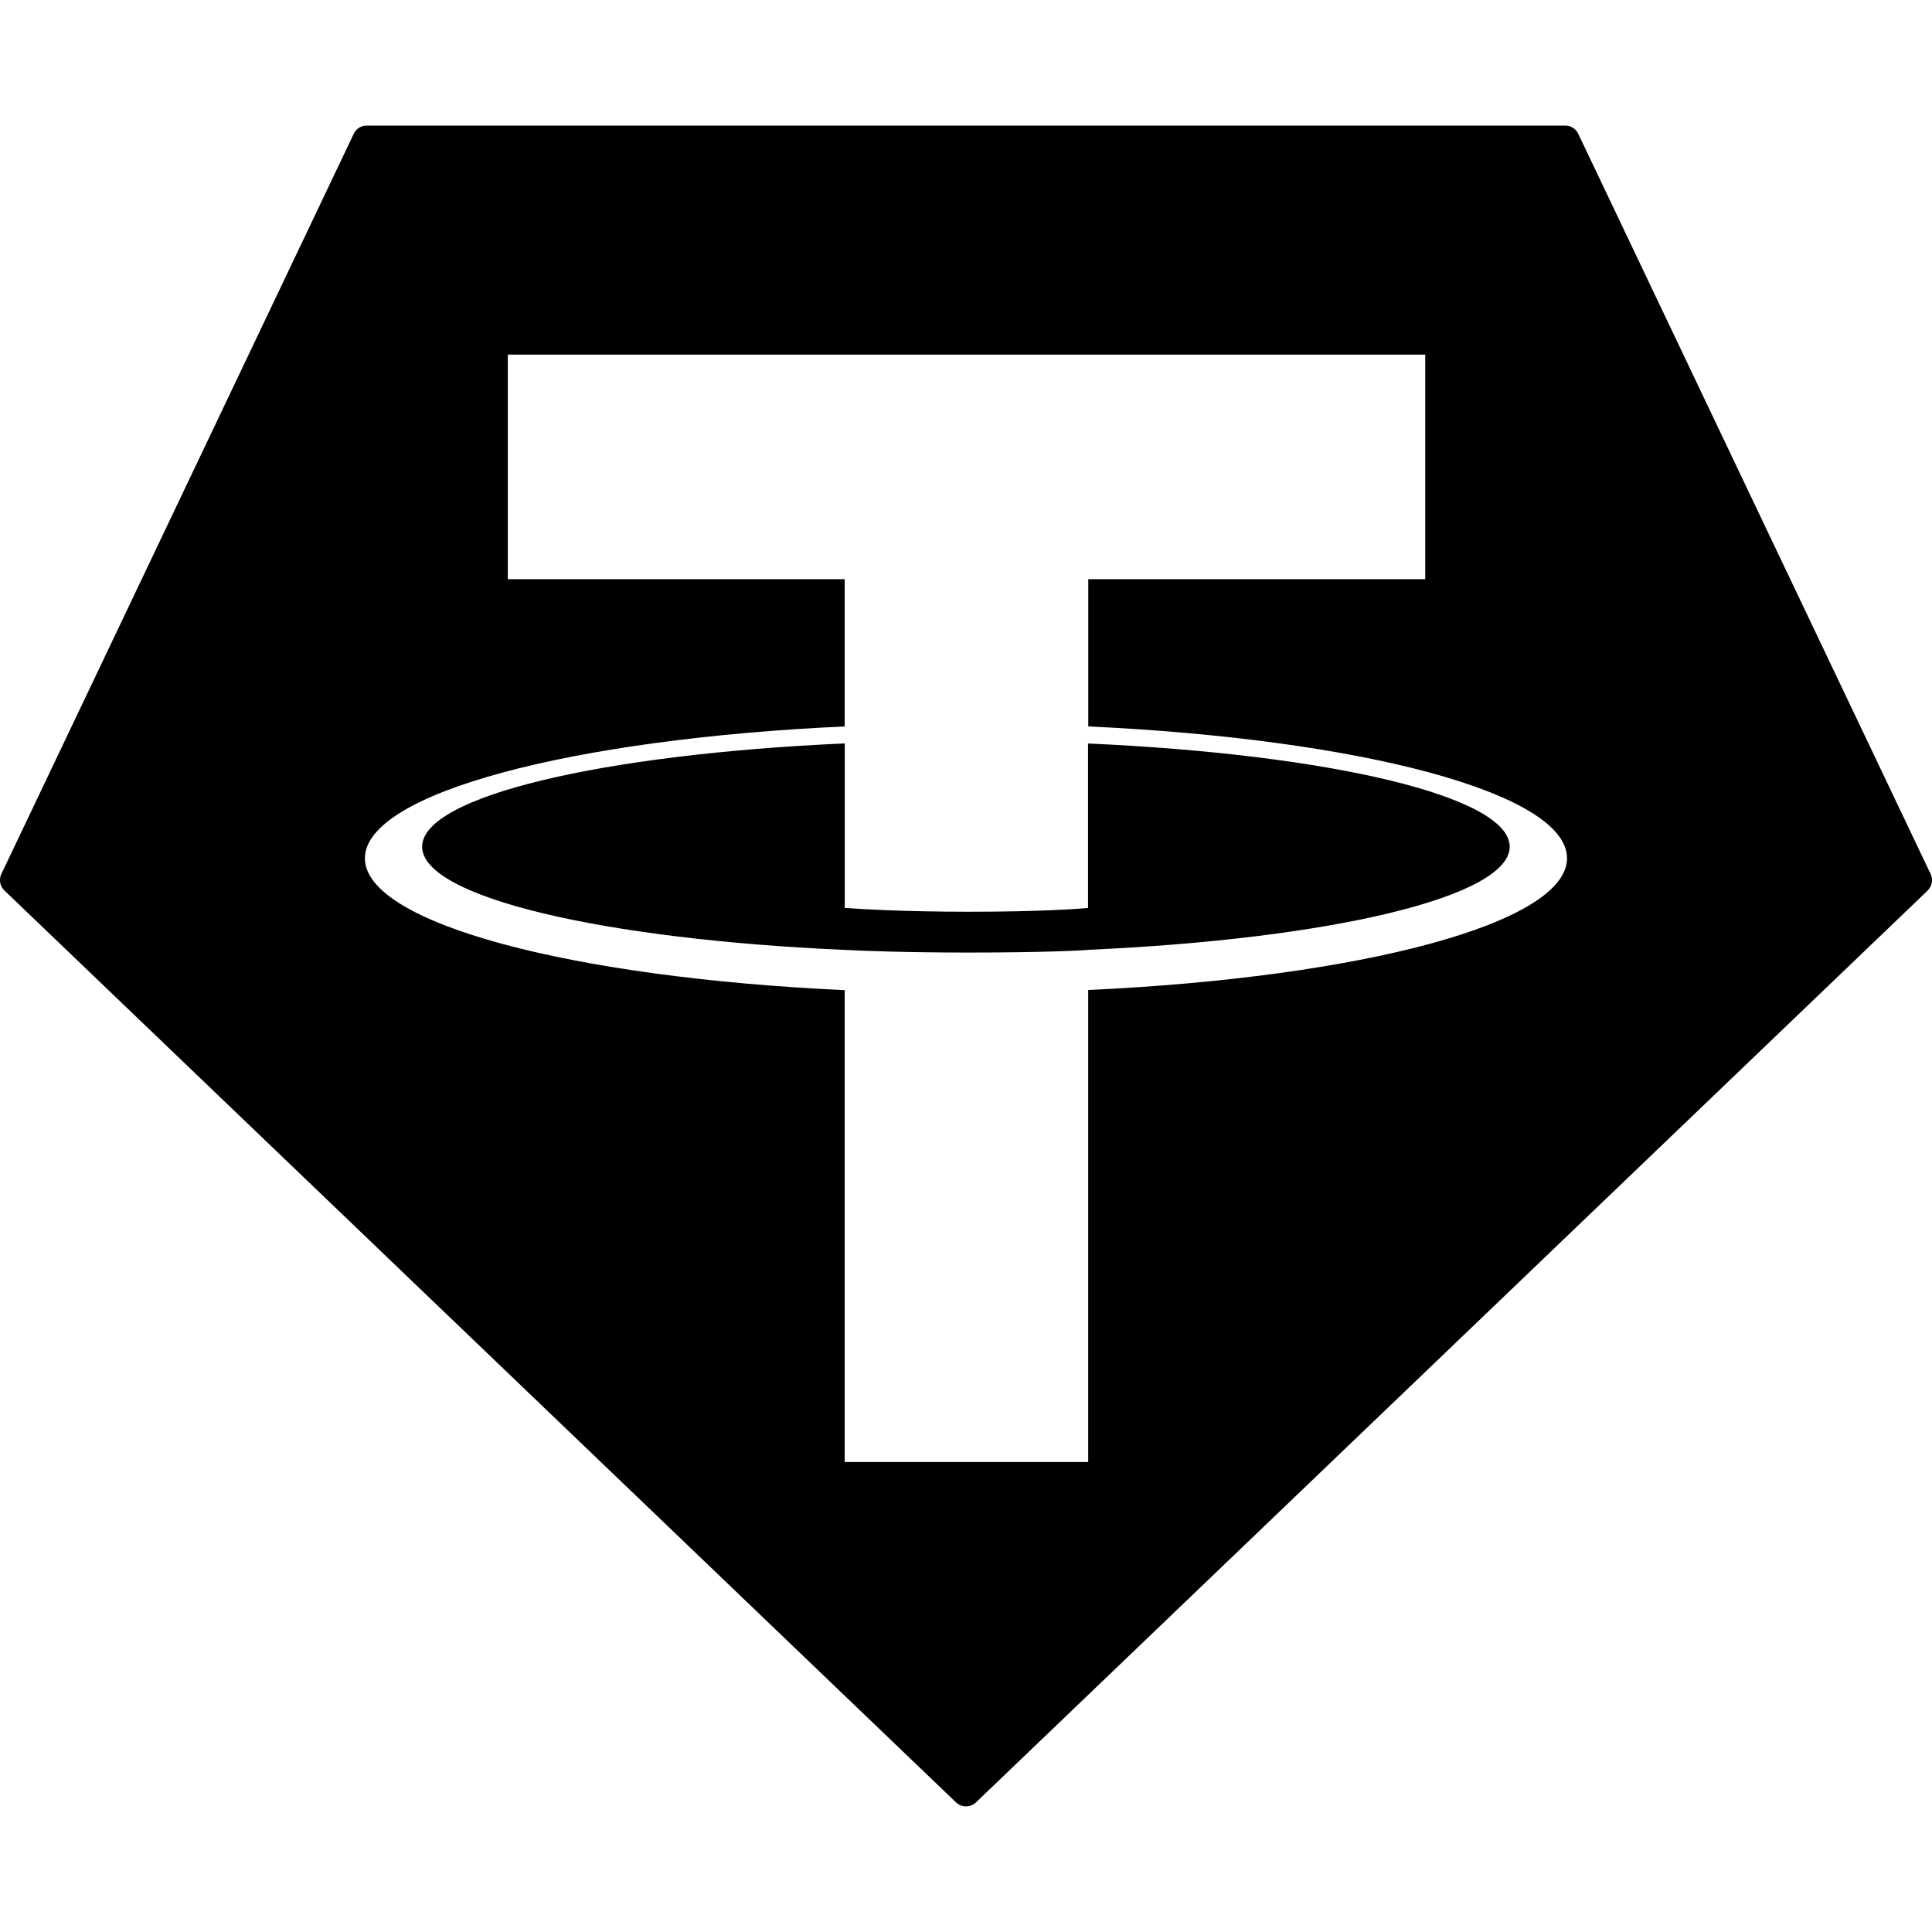
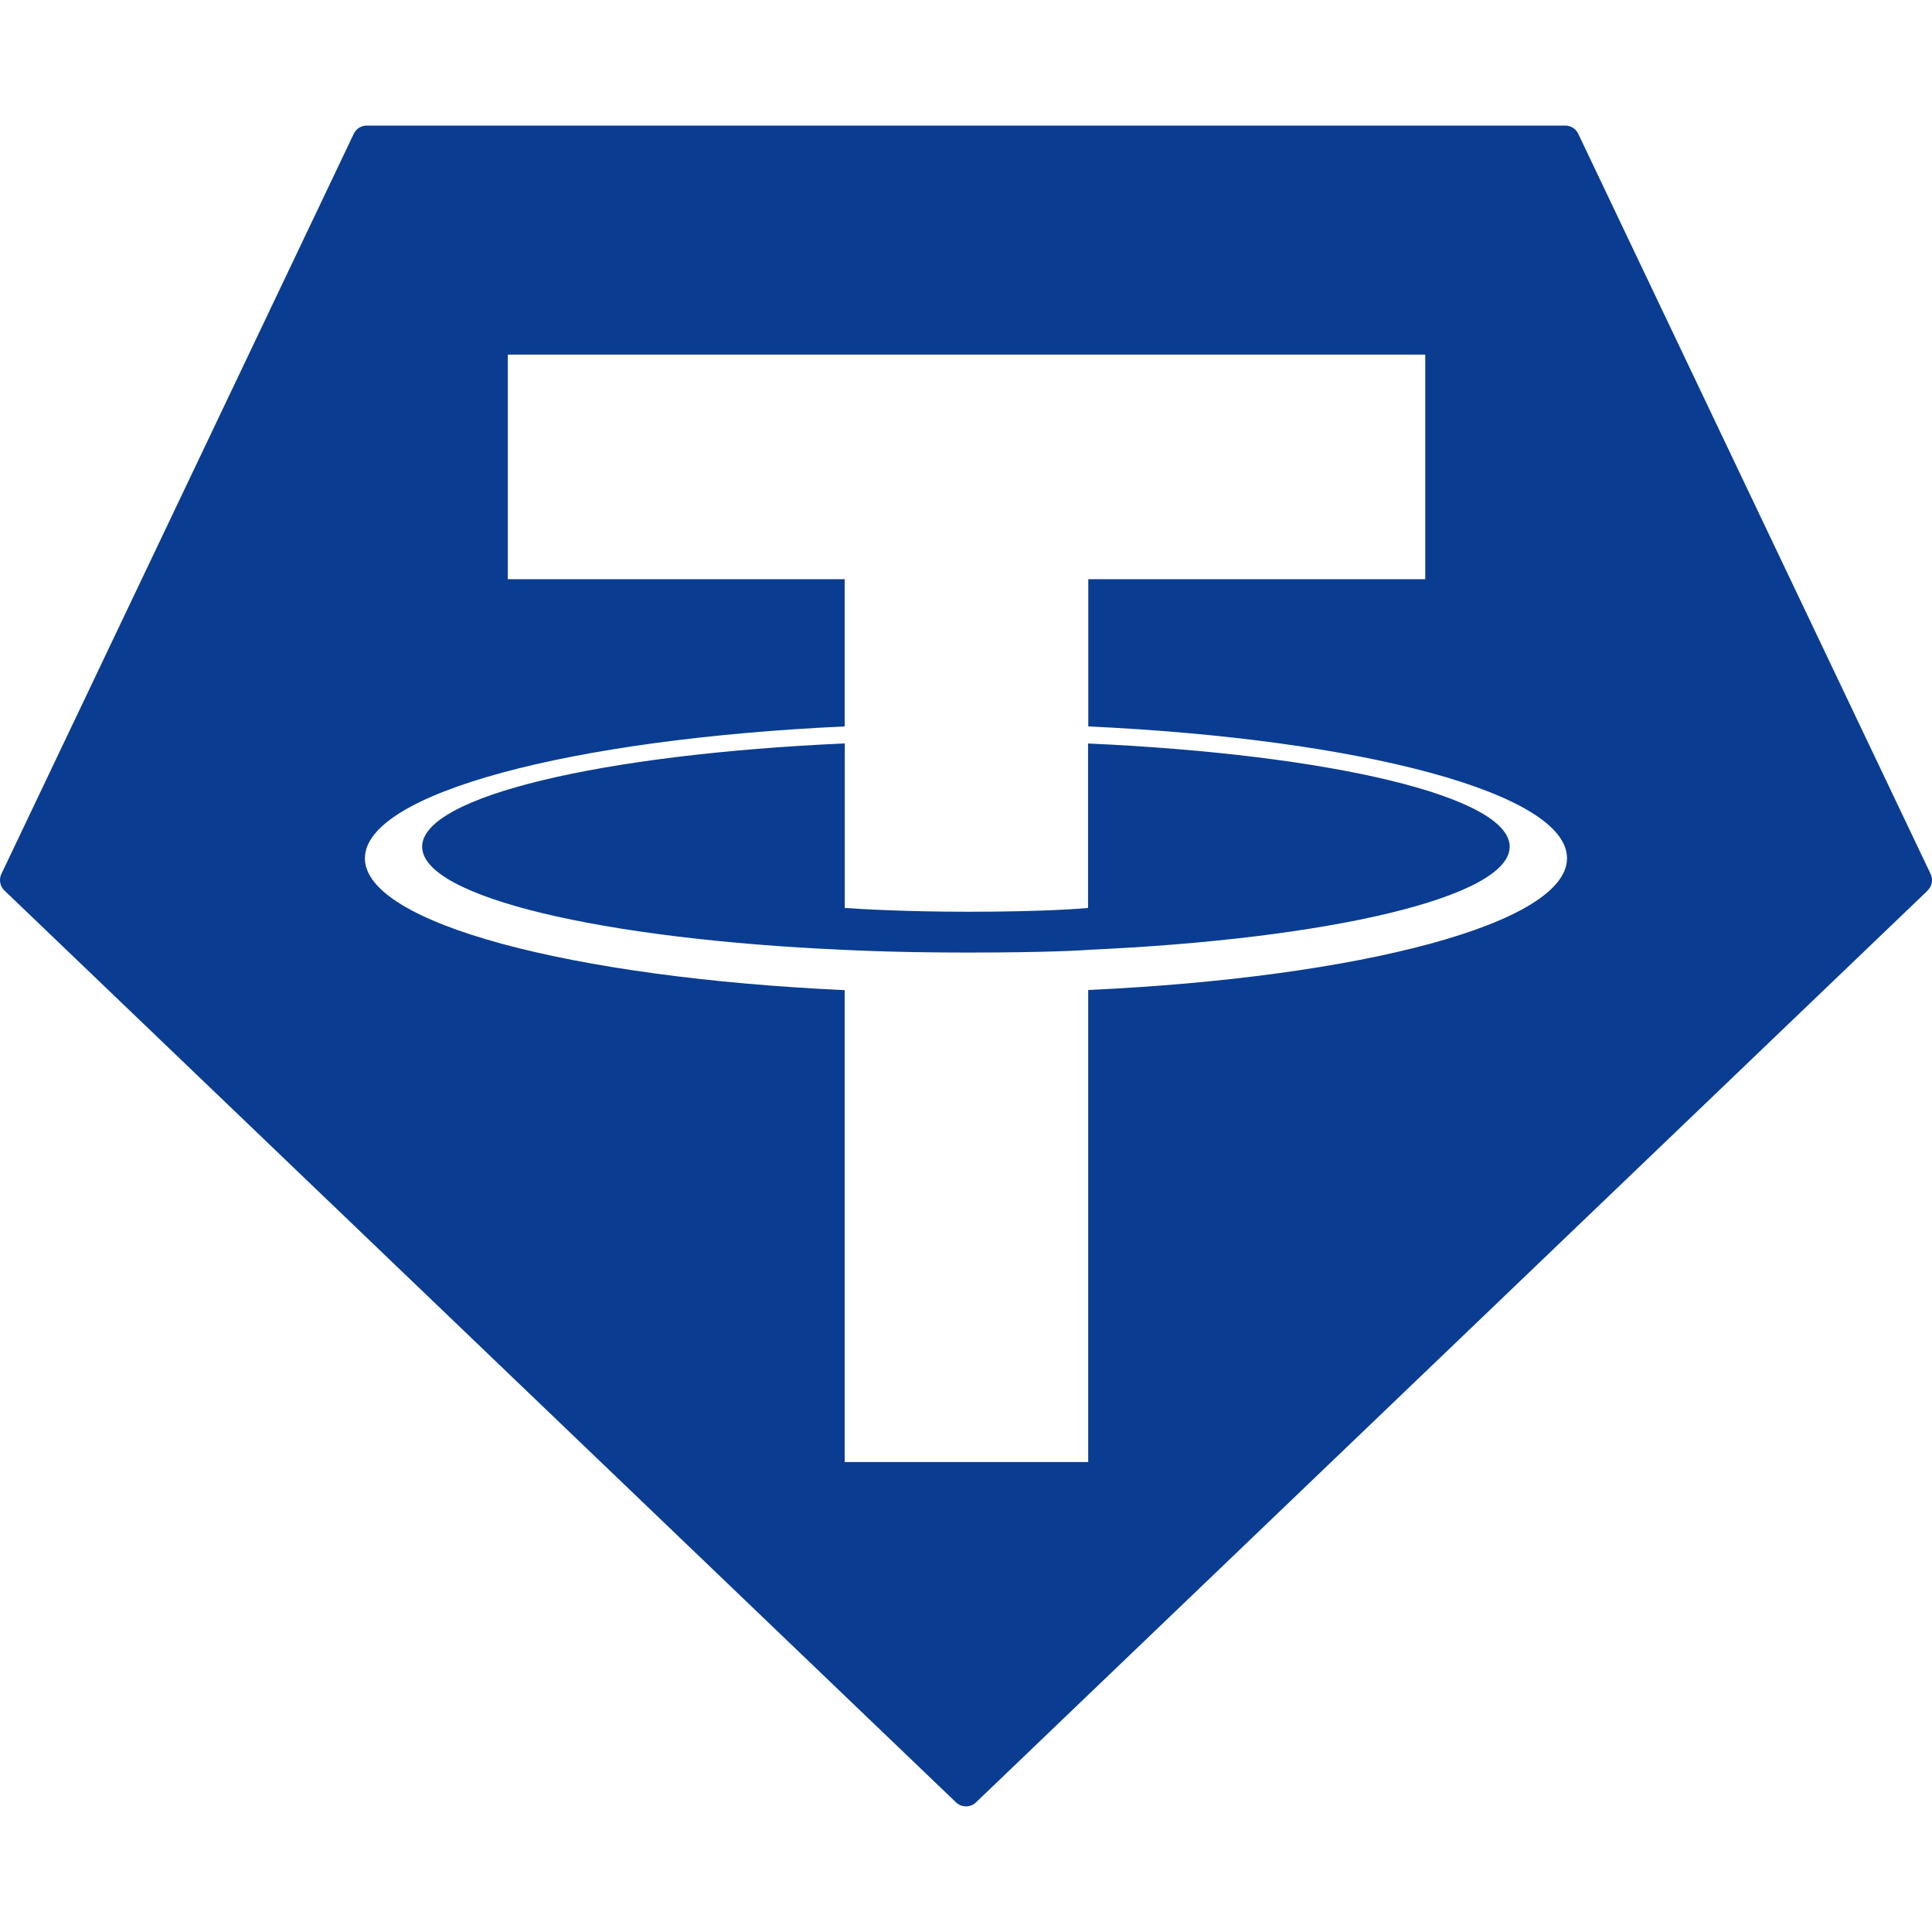
<svg xmlns="http://www.w3.org/2000/svg" role="img" viewBox="0 0 24 24">
-   <path d="M18.754 10.518c0 .625-2.238 1.148-5.238 1.281l.003.001c-.085.006-.523.033-1.501.033-.778 0-1.33-.023-1.524-.033-3.006-.132-5.25-.655-5.25-1.282s2.244-1.149 5.25-1.283v2.044c.197.014.759.047 1.537.047.933 0 1.401-.039 1.485-.047V9.236c2.999.134 5.238.657 5.238 1.282zm5.19.547L12.125 22.389a.18.18 0 0 1-.25 0L.056 11.063a.178.178 0 0 1-.038-.208l4.376-9.192a.177.177 0 0 1 .163-.103h14.888a.177.177 0 0 1 .161.103l4.376 9.192a.178.178 0 0 1-.038.208zm-4.478-.404c0-.807-2.551-1.48-5.947-1.637V7.195h4.186V4.405H6.308V7.195h4.185v1.829c-3.402.156-5.96.83-5.96 1.638 0 .807 2.558 1.481 5.96 1.638v5.862h3.025v-5.864c3.394-.156 5.948-.83 5.948-1.636z" />
+   <path fill="#0A3D91" d="M18.754 10.518c0 .625-2.238 1.148-5.238 1.281l.003.001c-.085.006-.523.033-1.501.033-.778 0-1.33-.023-1.524-.033-3.006-.132-5.25-.655-5.25-1.282s2.244-1.149 5.25-1.283v2.044c.197.014.759.047 1.537.047.933 0 1.401-.039 1.485-.047V9.236c2.999.134 5.238.657 5.238 1.282zm5.19.547L12.125 22.389a.18.18 0 0 1-.25 0L.056 11.063a.178.178 0 0 1-.038-.208l4.376-9.192a.177.177 0 0 1 .163-.103h14.888a.177.177 0 0 1 .161.103l4.376 9.192a.178.178 0 0 1-.038.208zm-4.478-.404c0-.807-2.551-1.48-5.947-1.637V7.195h4.186V4.405H6.308V7.195h4.185v1.829c-3.402.156-5.96.83-5.96 1.638 0 .807 2.558 1.481 5.96 1.638v5.862h3.025v-5.864c3.394-.156 5.948-.83 5.948-1.636z" />
</svg>
